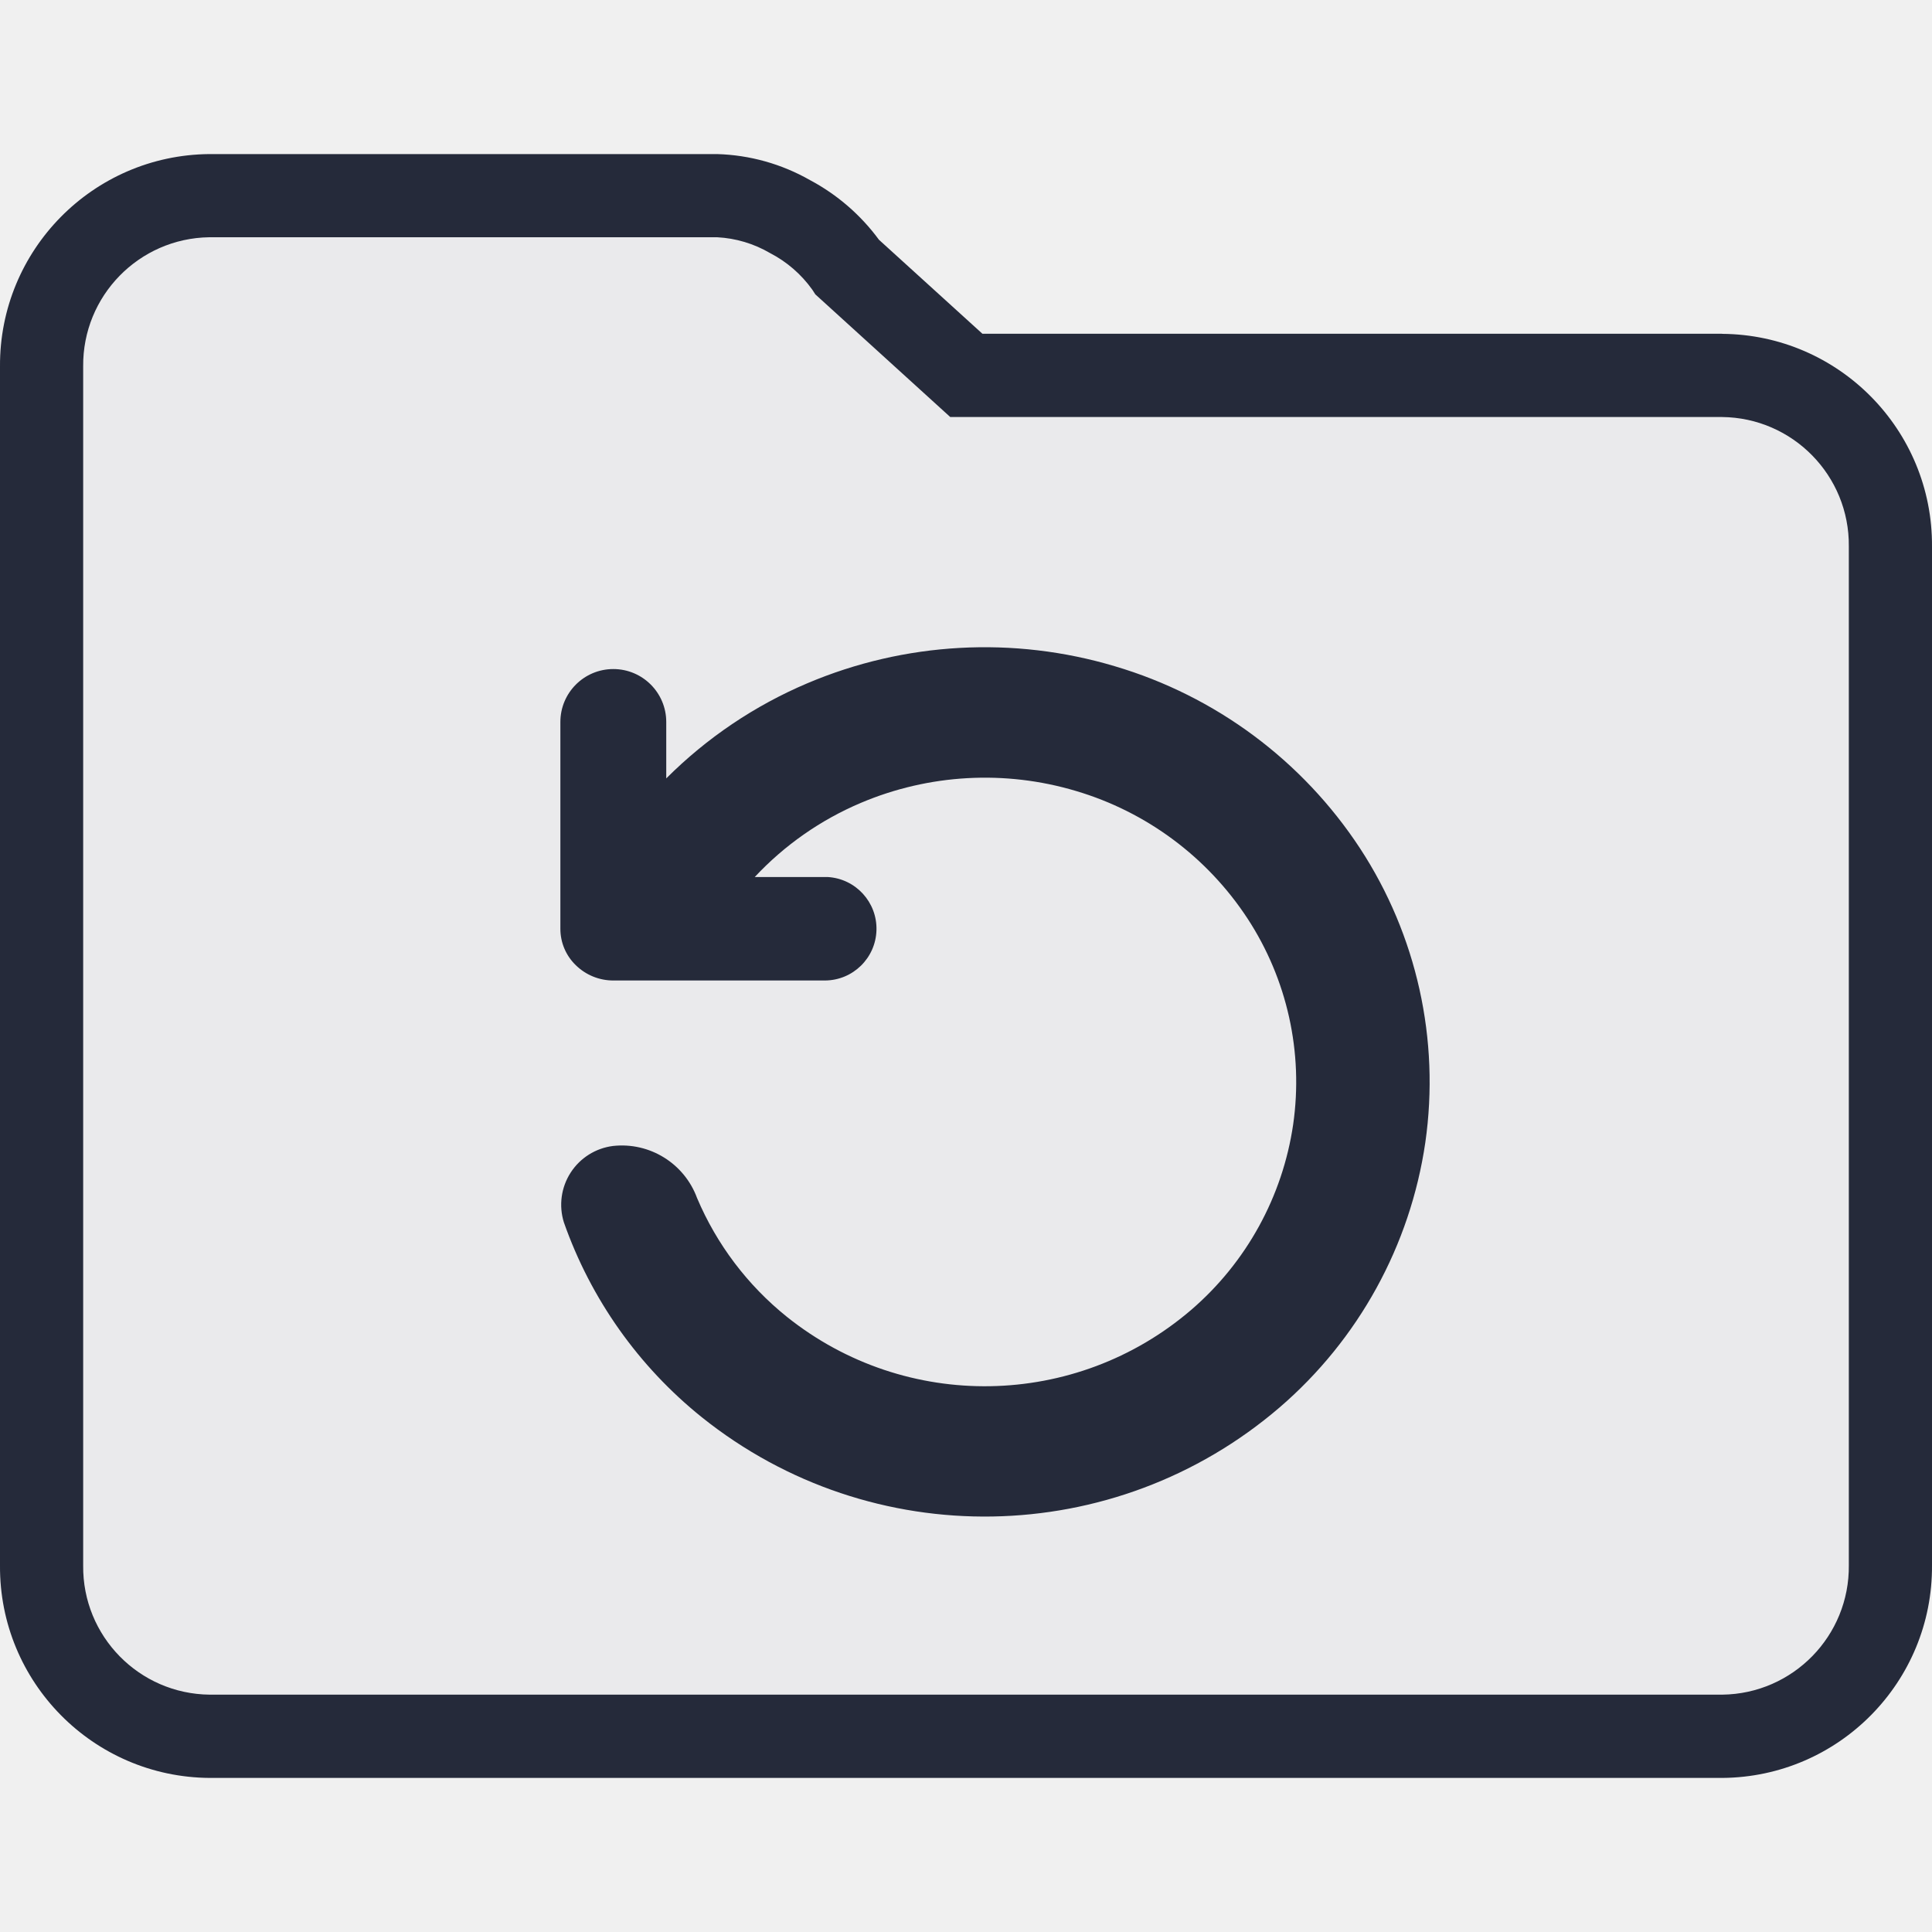
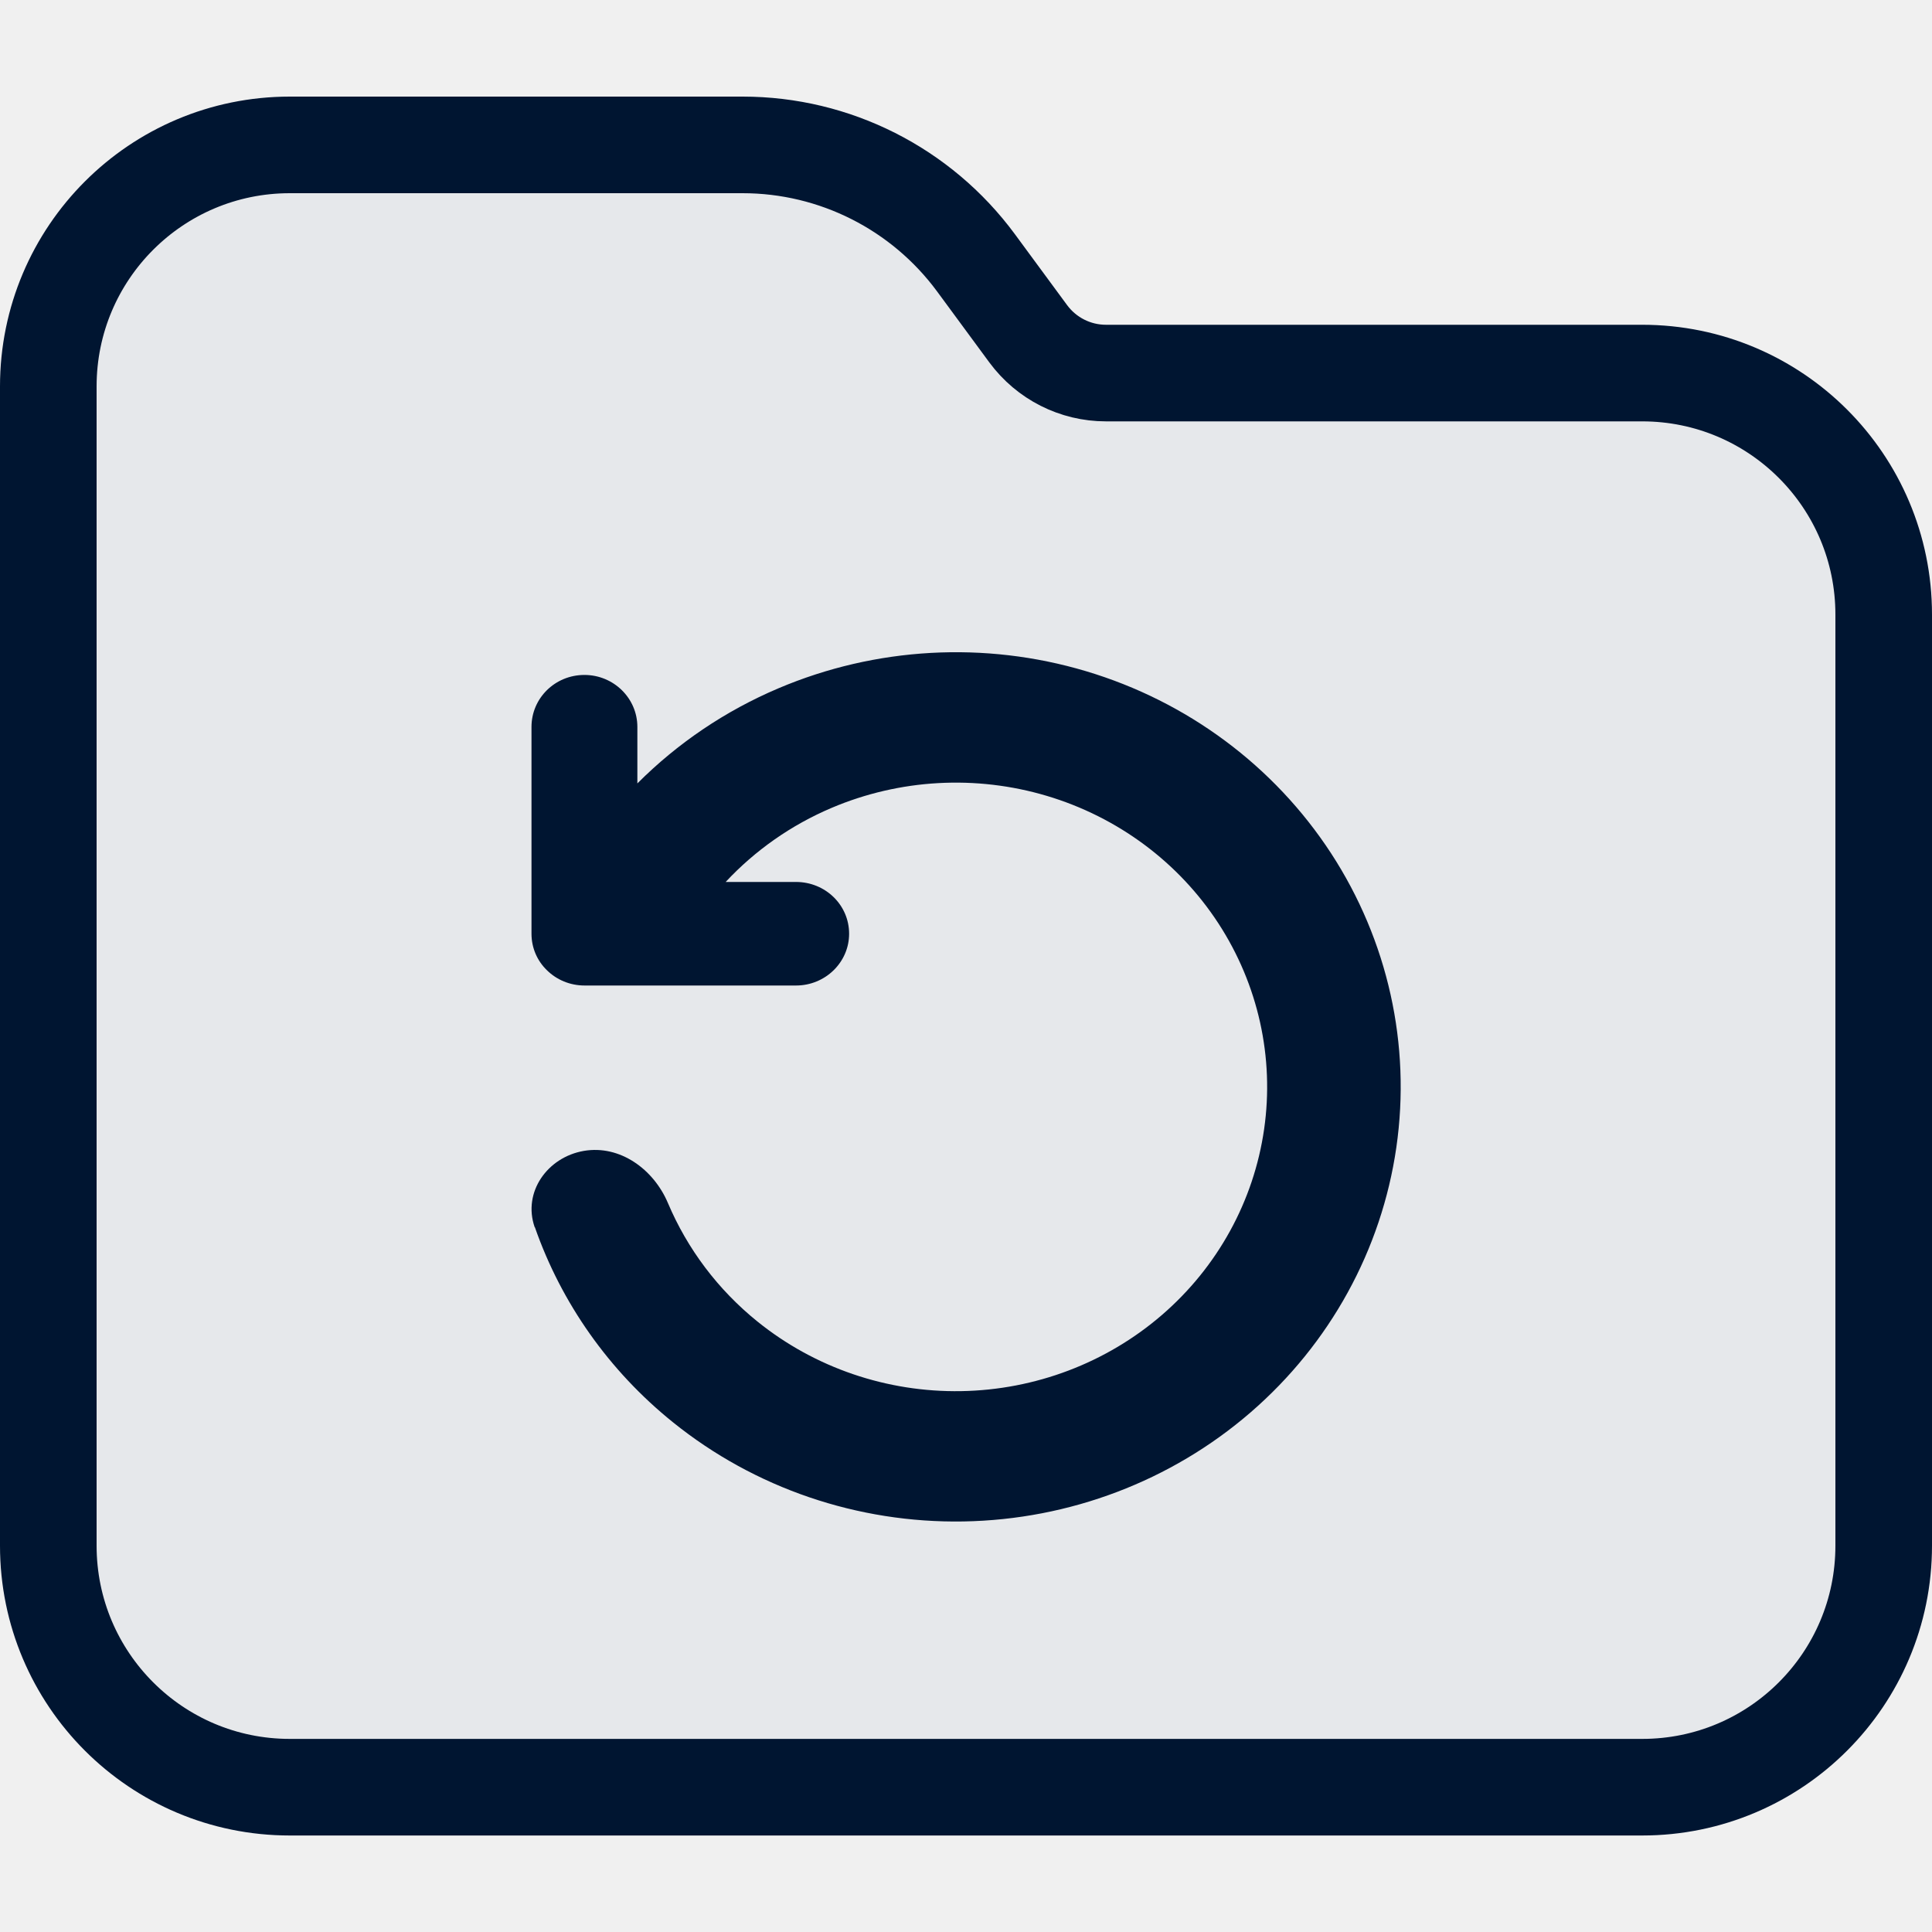
- <svg xmlns="http://www.w3.org/2000/svg" id="Restore_Folder" data-name="Restore Folder" viewBox="0 0 20 20">
-   <path d="M2.166,2.025H7.424a1.786,1.786,0,0,1,1.347.74l1.232,1.12H17.826a1.757,1.757,0,0,1,1.743,1.77V16.203a1.757,1.757,0,0,1-1.741,1.772H2.171A1.754,1.754,0,0,1,.431,16.207h0V3.793A1.756,1.756,0,0,1,2.166,2.025Z" fill="#252a3a" />
-   <path d="M2.166,2.025H7.424a1.786,1.786,0,0,1,1.347.74l1.232,1.12H17.826a1.757,1.757,0,0,1,1.743,1.77V16.203a1.757,1.757,0,0,1-1.741,1.772H2.171A1.754,1.754,0,0,1,.431,16.207h0V3.793A1.756,1.756,0,0,1,2.166,2.025Z" fill="#fff" fill-opacity="0.9" />
-   <g id="Lines">
-     <path d="M17.826,3.455H10.17L9.099,2.482a2.123,2.123,0,0,0-.713-.617,2.059,2.059,0,0,0-.963-.27H2.166A2.186,2.186,0,0,0,0,3.793V16.207a2.185,2.185,0,0,0,2.171,2.198H17.829A2.187,2.187,0,0,0,20,16.203V5.658a2.188,2.188,0,0,0-2.172-2.202Zm1.313,12.747a1.326,1.326,0,0,1-1.31,1.341H2.171a1.323,1.323,0,0,1-1.31-1.337h0V3.793A1.325,1.325,0,0,1,2.166,2.456H7.424a1.21,1.21,0,0,1,.548.164,1.233,1.233,0,0,1,.437.379l.031.048,1.397,1.27h7.989a1.326,1.326,0,0,1,1.313,1.339v10.547Z" fill="#252a3a" />
-     <path d="M11.541,6.897a4.705,4.705,0,0,0-3.183.176,4.609,4.609,0,0,0-1.461.985V7.474a.548.548,0,0,0-1.096,0V9.614a.523.523,0,0,0,.161.379.553.553,0,0,0,.389.157H8.54a.536.536,0,0,0,.03-1.071H7.813A3.222,3.222,0,0,1,8.91,8.312a3.293,3.293,0,0,1,2.228-.124,3.215,3.215,0,0,1,1.776,1.32,3.092,3.092,0,0,1,.473,2.131A3.13,3.13,0,0,1,12.331,13.56a3.281,3.281,0,0,1-4.186.071,3.156,3.156,0,0,1-.929-1.229.83.83,0,0,0-.87-.539.613.613,0,0,0-.509.79,4.5,4.5,0,0,0,1.429,2.019,4.687,4.687,0,0,0,5.98-.102,4.471,4.471,0,0,0,1.509-2.744,4.418,4.418,0,0,0-.676-3.044A4.594,4.594,0,0,0,11.541,6.897Z" fill="#252a3a" />
-   </g>
+ <svg xmlns="http://www.w3.org/2000/svg" id="Layer_1" viewBox="0 0 20 20">
+   <path d="M.5,4C.5,2.619,1.619,1.5,3,1.5h4.688c.953,0,1.849.453,2.415,1.22l.541.735c.189.256.487.407.805.407h5.551c1.381,0,2.5,1.119,2.5,2.5v9.639c0,1.381-1.119,2.5-2.5,2.5H3c-1.381,0-2.5-1.119-2.5-2.5V4Z" fill="#001531" stroke-width="0" />
+   <path d="M.5,4C.5,2.619,1.619,1.5,3,1.5h4.688c.953,0,1.849.453,2.415,1.22l.541.735c.189.256.487.407.805.407h5.551c1.381,0,2.5,1.119,2.5,2.5v9.639c0,1.381-1.119,2.5-2.5,2.5H3c-1.381,0-2.5-1.119-2.5-2.5V4Z" fill="rgba(255,255,255,.9)" stroke-width="0" />
+   <path d="M.5,4C.5,2.619,1.619,1.5,3,1.5h4.688c.953,0,1.849.453,2.415,1.22l.541.735c.189.256.487.407.805.407h5.551c1.381,0,2.5,1.119,2.5,2.5v9.639c0,1.381-1.119,2.5-2.5,2.5H3c-1.381,0-2.5-1.119-2.5-2.5V4Z" fill="none" stroke="#001531" />
+   <path d="M5.535,12.704c-.126-.362.131-.725.509-.79.374-.064.722.19.87.539.201.475.518.898.929,1.229.592.477,1.339.732,2.107.719.767-.013,1.505-.293,2.08-.79.575-.497.949-1.178,1.056-1.921.107-.743-.061-1.498-.473-2.131-.412-.633-1.042-1.101-1.776-1.32-.734-.219-1.524-.175-2.228.124-.42.178-.793.441-1.097.767h.728c.304,0,.55.238.55.536,0,.296-.247.536-.55.536h-2.188c-.153,0-.29-.06-.389-.157-.1-.096-.161-.23-.161-.379v-2.141c0-.297.243-.538.548-.538.303,0,.548.242.548.538v.585c.414-.415.909-.751,1.461-.985,1.006-.427,2.134-.49,3.183-.177,1.049.313,1.948.982,2.537,1.885.589.904.829,1.983.676,3.044-.153,1.061-.688,2.034-1.509,2.744s-1.875,1.11-2.971,1.129c-1.096.019-2.163-.345-3.009-1.027-.662-.533-1.155-1.234-1.429-2.019Z" fill="#001531" stroke-width="0" />
</svg>
